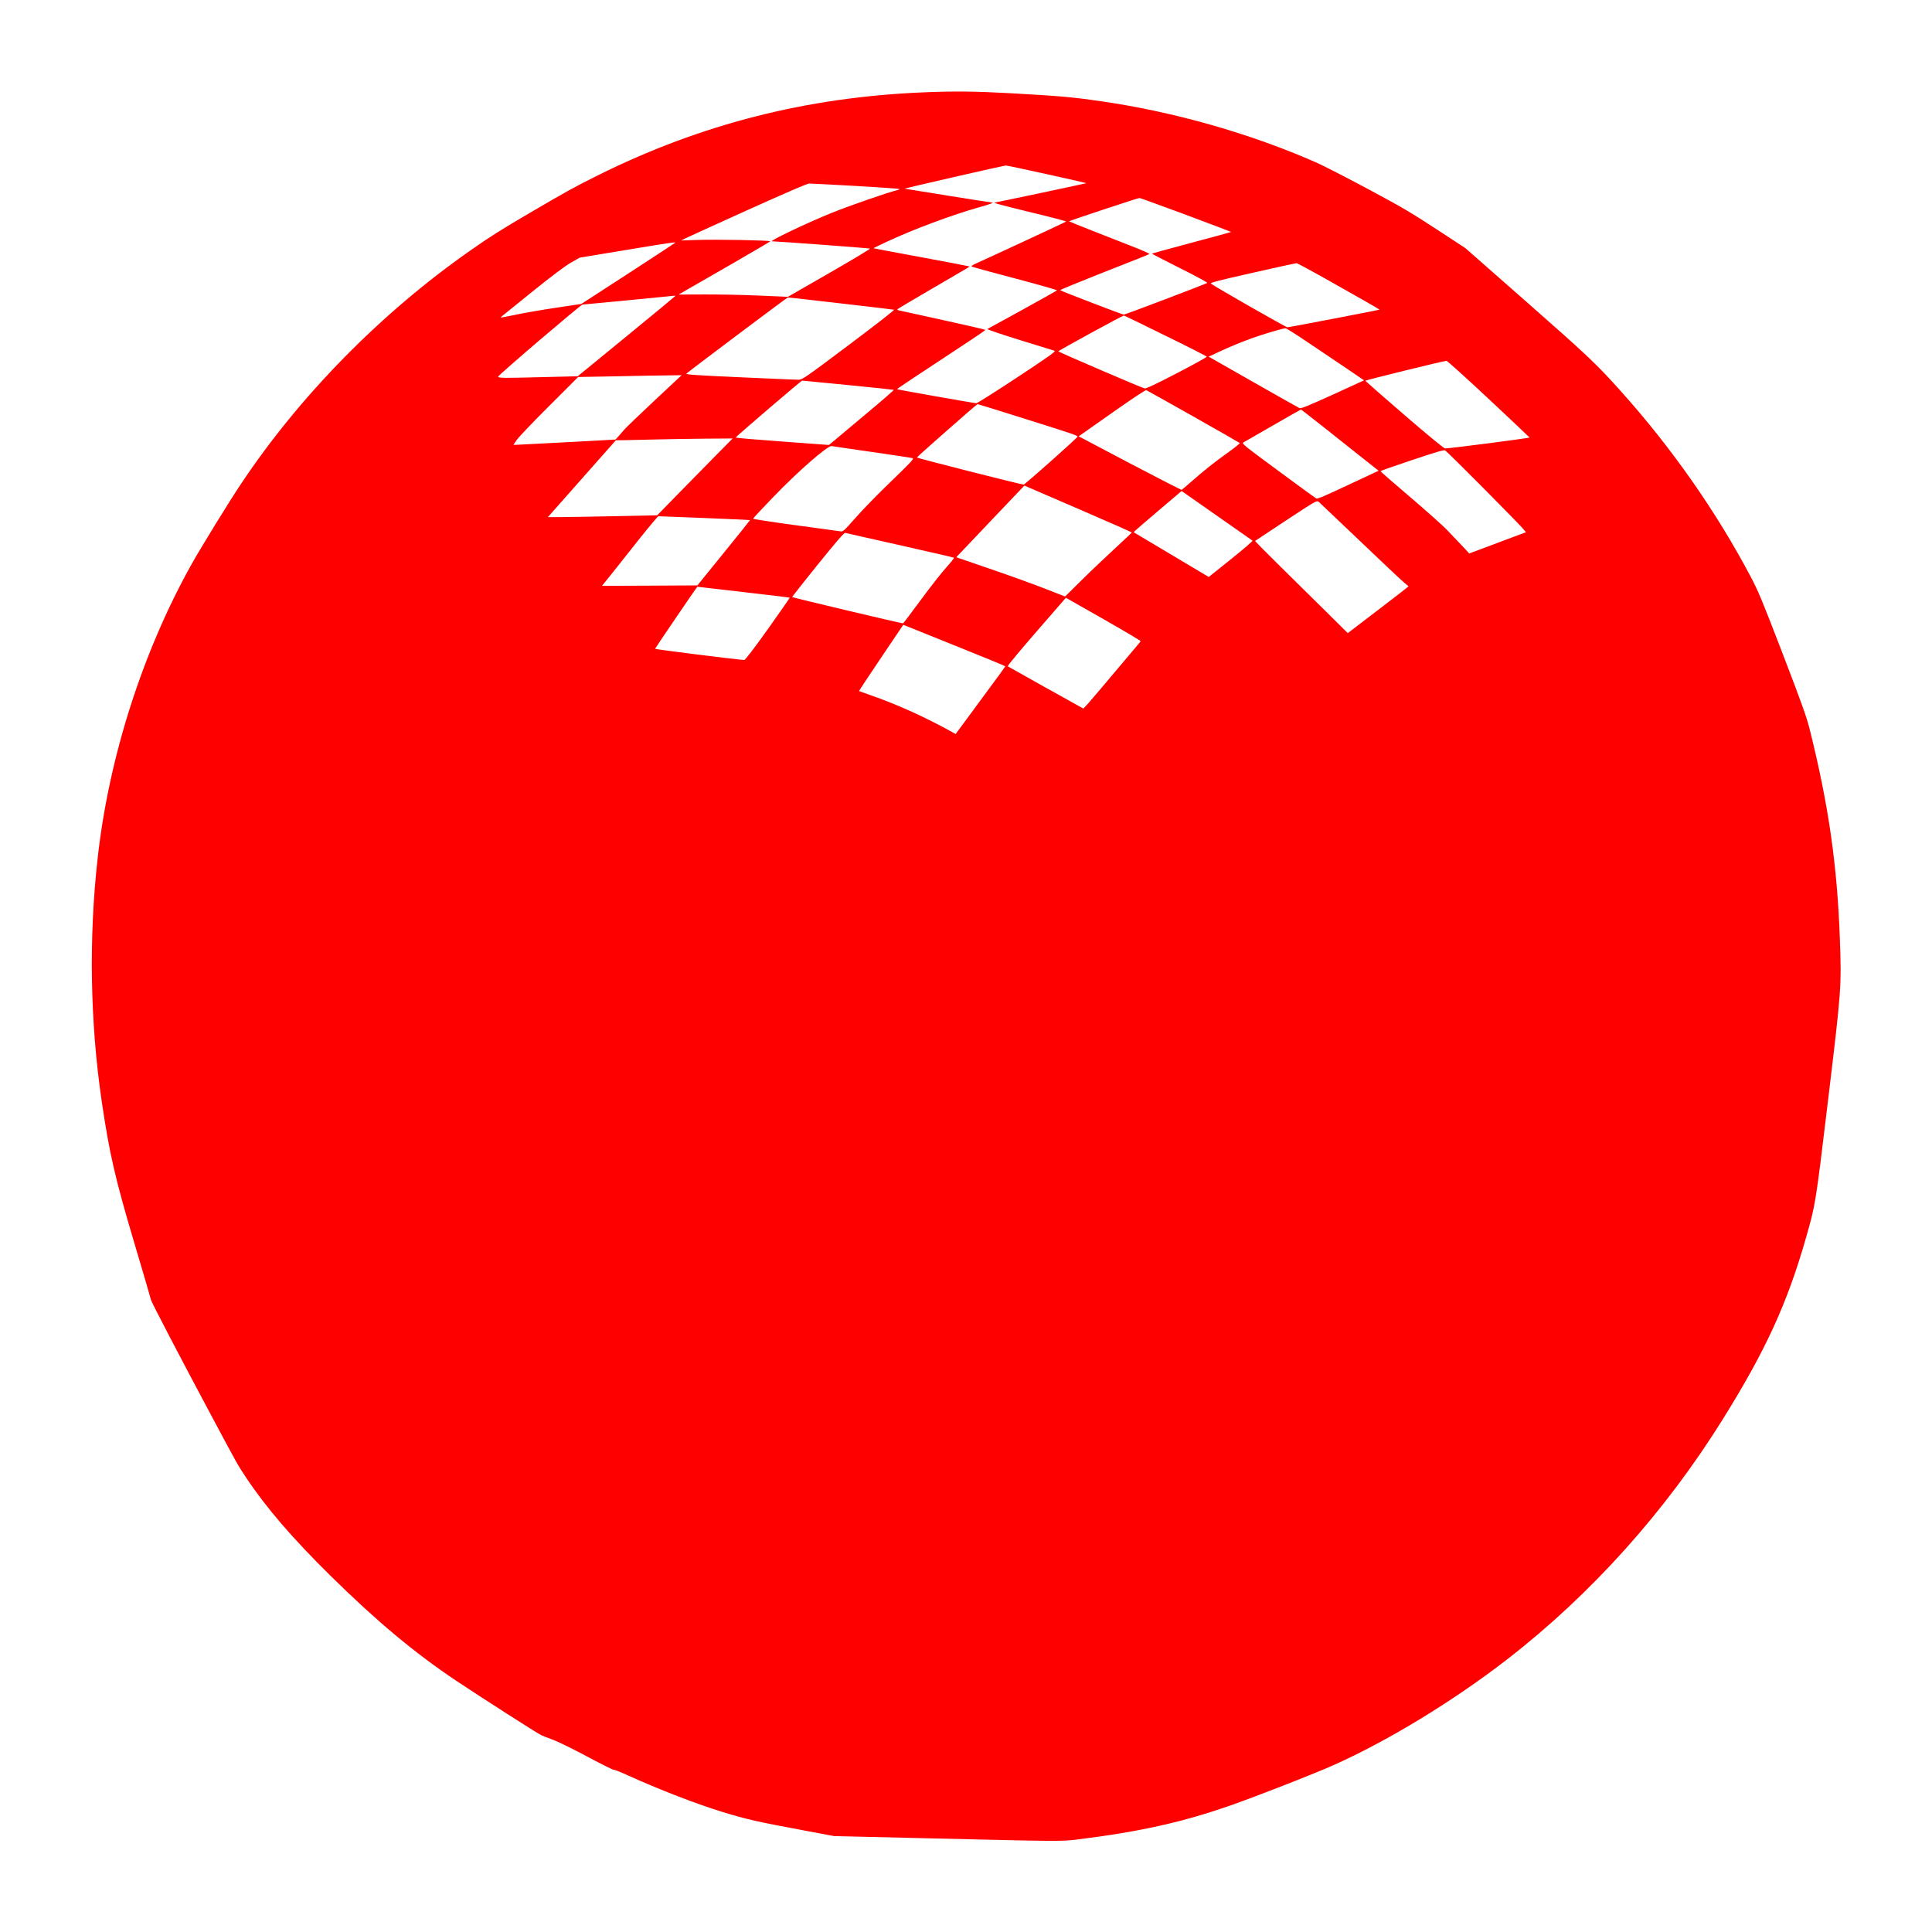
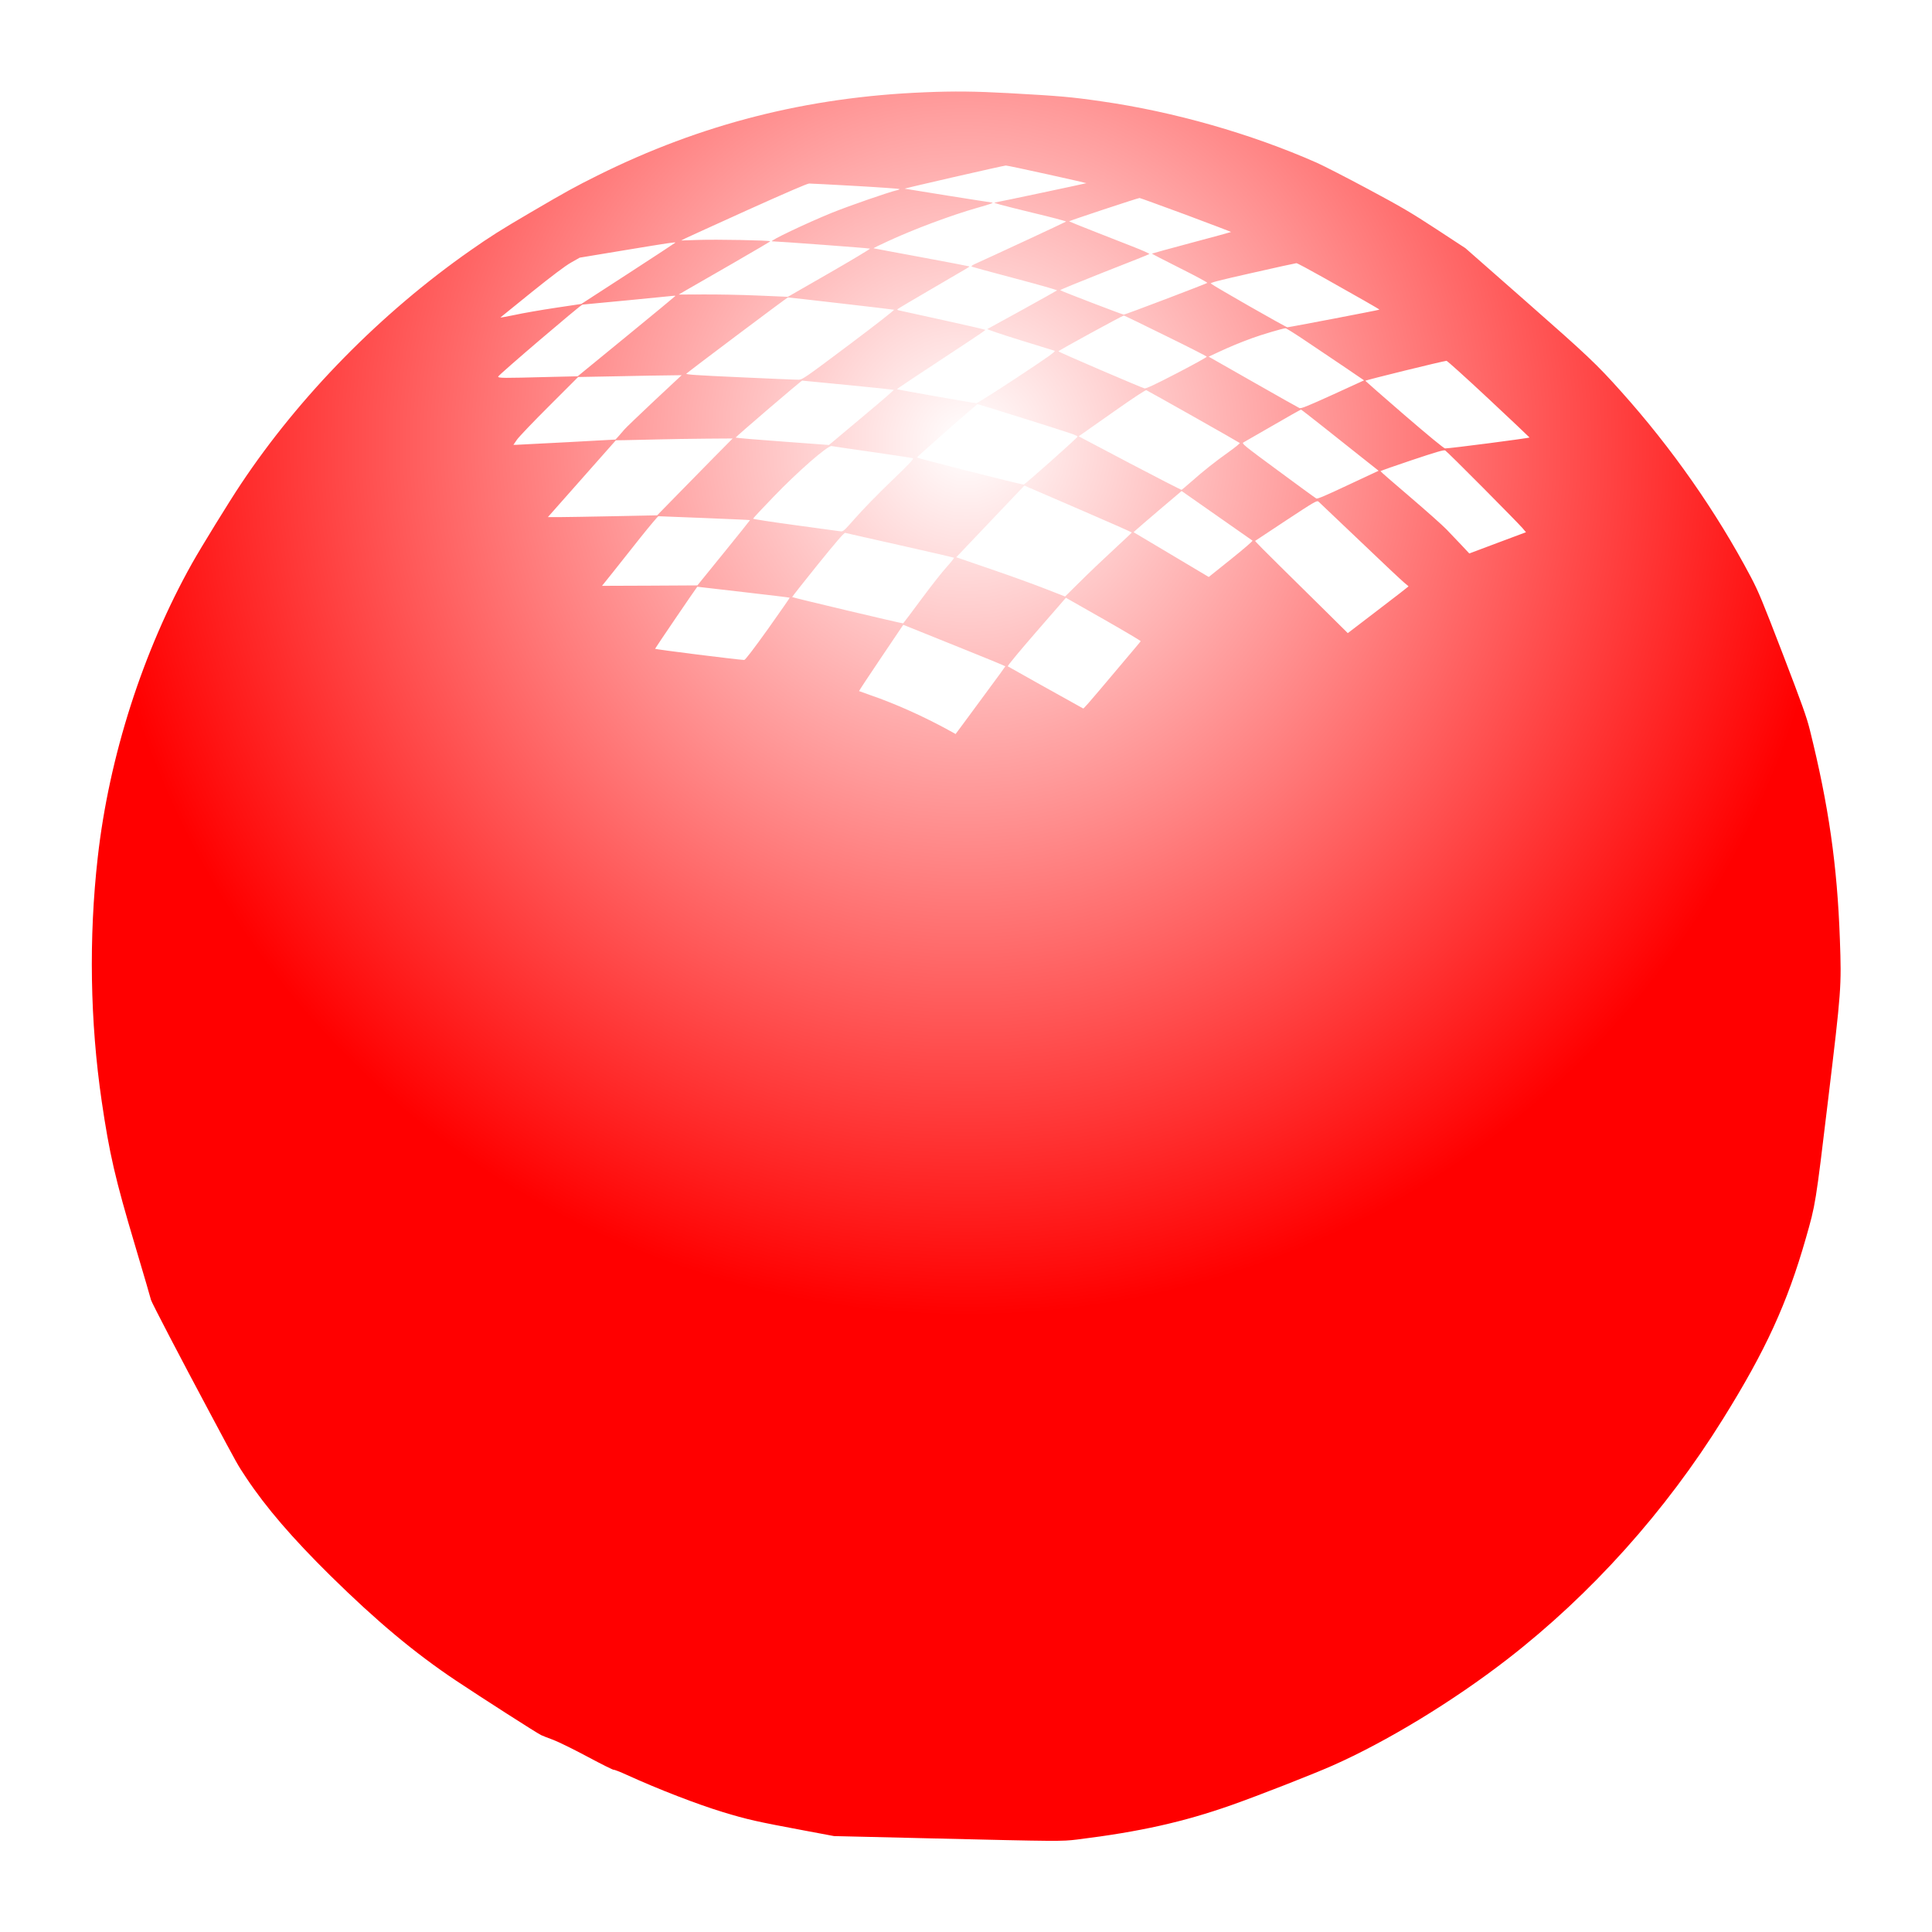
<svg xmlns="http://www.w3.org/2000/svg" version="1.0" width="100pt" height="100pt" viewBox="0 0 2135 2137" preserveAspectRatio="xMidYMid meet">
-   <g transform="translate(0,2137) scale(0.1,-0.1)" fill="#FF0000" stroke="none">
+   <defs>
+     <radialGradient id="RadialGradient" cx="0.5" cy="0.8" r="0.5">
+       <stop offset="0%" stop-color="white" />
+       <stop offset="100%" stop-color="red" />
+     </radialGradient>
+   </defs>
+   <g transform="translate(0,2137) scale(0.1,-0.1)" fill="url(#RadialGradient)" stroke="none">
    <path d="M10216 20349 c-1297 -52 -2473 -351 -3616 -920 -247 -123 -344 -176 -745 -411 -328 -192 -446 -267 -660 -417 -989 -691 -1891 -1609 -2541 -2586 -126 -188 -443 -704 -539 -875 -545 -972 -919 -2139 -1044 -3255 -100 -887 -85 -1816 44 -2696 86 -584 148 -854 370 -1599 96 -323 175 -592 175 -598 0 -16 339 -666 650 -1247 324 -607 304 -570 403 -720 218 -328 511 -669 933 -1085 511 -503 931 -854 1389 -1160 290 -193 887 -576 940 -602 17 -8 77 -32 135 -53 58 -22 229 -106 382 -188 153 -82 282 -146 287 -143 5 3 72 -23 148 -58 347 -158 774 -323 1060 -410 271 -82 362 -103 908 -205 l320 -60 1100 -26 c1389 -33 1417 -33 1590 -12 695 86 1176 194 1707 381 297 105 886 335 1113 435 602 266 1336 712 1940 1180 926 718 1747 1633 2383 2656 472 757 711 1279 917 2000 107 375 106 364 245 1523 147 1223 150 1255 131 1782 -29 817 -124 1482 -333 2320 -34 137 -85 280 -298 835 -227 590 -269 692 -355 855 -380 719 -872 1423 -1434 2050 -271 303 -372 398 -1044 989 l-678 596 -322 211 c-277 181 -383 244 -757 444 -239 128 -493 258 -565 290 -727 321 -1579 564 -2380 679 -347 50 -458 59 -1030 91 -369 20 -598 23 -929 9z m1356 -906 c241 -53 436 -98 435 -99 -3 -3 -1000 -214 -1012 -214 -33 -1 63 -27 407 -111 214 -51 385 -96 380 -100 -6 -6 -843 -395 -1002 -466 -39 -18 -50 -27 -40 -33 8 -4 225 -63 482 -131 257 -68 464 -127 460 -131 -4 -4 -176 -100 -382 -214 -206 -113 -381 -209 -388 -213 -8 -4 144 -56 355 -121 202 -62 377 -116 388 -120 16 -6 -65 -64 -413 -294 -238 -157 -442 -286 -453 -286 -22 0 -872 150 -877 155 -3 3 191 132 800 533 98 64 178 120 178 123 0 3 -210 52 -467 108 -258 57 -478 105 -491 108 -13 3 -20 9 -15 13 4 5 184 111 398 236 426 248 400 232 394 238 -2 2 -240 47 -529 101 -289 53 -526 98 -528 99 -1 2 72 38 164 80 285 132 699 286 979 366 147 41 196 59 166 60 -14 0 -950 149 -964 153 -9 3 1091 255 1118 256 11 1 217 -43 457 -96z m-2114 -130 c265 -15 482 -31 482 -34 0 -4 -15 -11 -32 -14 -82 -18 -524 -171 -715 -248 -278 -113 -705 -316 -663 -316 66 -1 1077 -76 1083 -81 4 -4 -198 -125 -450 -270 l-458 -263 -330 14 c-181 8 -453 13 -604 12 l-274 -1 84 49 c46 26 274 158 506 291 232 134 423 246 423 249 0 11 -599 22 -799 15 l-186 -6 40 21 c22 11 333 152 690 314 420 189 662 294 685 295 19 0 252 -12 518 -27z m3650 -319 c276 -103 501 -189 499 -190 -2 -2 -199 -56 -437 -119 -239 -64 -436 -118 -438 -120 -3 -2 136 -74 308 -160 172 -86 309 -160 304 -164 -13 -11 -907 -351 -924 -351 -15 0 -690 259 -703 270 -4 4 214 93 485 200 271 106 497 196 501 200 5 4 -78 42 -185 83 -106 42 -307 121 -446 175 -139 55 -254 101 -257 104 -4 4 758 257 780 258 6 0 236 -84 513 -186z m-5648 -308 c0 -2 -234 -155 -520 -341 l-520 -337 -287 -43 c-159 -24 -362 -59 -452 -79 -90 -19 -159 -31 -155 -27 5 5 161 131 347 281 229 184 370 290 434 326 l95 54 507 84 c491 81 551 90 551 82z m7170 -387 c157 -89 361 -204 453 -256 92 -52 167 -97 165 -98 -5 -5 -998 -195 -1018 -195 -17 0 -819 458 -847 484 -10 9 103 38 460 118 259 59 479 107 487 107 8 1 143 -72 300 -160z m-7170 -203 c0 -2 -243 -203 -540 -446 l-540 -442 -333 -8 c-489 -13 -547 -13 -547 4 0 16 914 796 933 797 7 0 235 22 507 48 272 27 501 49 508 50 6 0 12 -1 12 -3z m1830 -82 c316 -36 581 -68 589 -70 8 -2 -216 -177 -499 -389 -477 -358 -516 -385 -554 -385 -23 -1 -314 12 -649 27 -486 22 -605 30 -595 40 28 27 1114 843 1123 843 6 0 269 -29 585 -66z m3591 -357 c250 -122 455 -227 457 -232 2 -6 -147 -88 -330 -183 -245 -127 -340 -171 -358 -168 -33 7 -951 401 -953 410 -2 7 710 396 724 396 4 0 211 -100 460 -223z m1568 -69 c124 -84 317 -214 428 -288 l201 -137 -345 -158 c-280 -127 -351 -156 -369 -149 -12 5 -243 135 -513 289 l-492 280 103 48 c129 60 231 103 378 157 110 40 339 108 369 109 8 1 116 -67 240 -151z m2006 -629 c248 -232 451 -424 453 -428 2 -7 -884 -122 -934 -121 -13 0 -183 140 -450 370 -236 204 -430 374 -432 378 -2 7 863 219 898 221 8 0 218 -189 465 -420z m-9228 -22 c-166 -156 -315 -299 -331 -318 -16 -19 -44 -51 -63 -73 l-35 -38 -531 -29 c-293 -15 -547 -28 -565 -29 l-33 0 40 58 c22 31 183 200 358 374 l318 318 435 8 c239 5 497 10 572 10 l138 2 -303 -283z m2141 174 c276 -27 505 -51 508 -53 3 -3 -131 -120 -298 -259 -166 -140 -329 -276 -361 -303 l-58 -48 -512 38 c-282 20 -515 40 -520 44 -5 4 726 631 736 630 1 0 228 -22 505 -49z m3822 -348 c278 -157 509 -289 513 -293 4 -4 -50 -48 -120 -98 -153 -109 -281 -210 -415 -329 -55 -48 -103 -89 -108 -91 -5 -2 -263 131 -574 294 l-565 298 32 22 c18 12 183 128 367 258 206 145 341 234 350 230 8 -3 242 -134 520 -291z m-1868 -24 c545 -171 590 -187 586 -200 -6 -17 -582 -529 -595 -529 -29 0 -1184 293 -1181 300 5 11 662 590 671 590 4 0 238 -72 519 -161z m3298 -85 c129 -103 321 -255 427 -339 l192 -152 -336 -157 c-250 -118 -340 -156 -353 -150 -10 5 -201 144 -424 309 -379 279 -404 300 -383 311 12 7 159 91 327 188 168 97 307 176 310 176 3 0 111 -84 240 -186z m-6721 -331 c-107 -109 -295 -300 -417 -425 l-223 -228 -487 -10 c-268 -5 -540 -10 -604 -10 l-118 0 376 425 376 425 86 1 c48 1 209 5 357 8 149 4 400 8 560 9 l289 2 -195 -197z m1741 47 c234 -34 434 -64 445 -68 17 -6 -18 -44 -239 -257 -143 -137 -320 -319 -394 -404 -128 -145 -137 -153 -166 -148 -17 2 -241 33 -498 68 -258 35 -468 67 -468 72 0 4 100 112 223 239 275 286 603 572 646 564 14 -3 217 -33 451 -66z m6753 -394 c219 -220 416 -422 437 -447 l39 -46 -313 -117 -314 -118 -88 94 c-49 51 -123 128 -164 172 -41 43 -222 204 -402 358 -181 154 -328 282 -328 286 0 4 156 59 348 123 269 90 351 114 367 107 11 -6 199 -191 418 -412z m-4415 -261 c292 -126 531 -232 531 -235 0 -3 -91 -88 -201 -190 -111 -102 -277 -260 -369 -352 l-168 -166 -218 85 c-120 47 -373 139 -563 204 -190 65 -363 124 -384 132 l-39 13 377 397 377 396 62 -27 c35 -15 302 -130 595 -257z m1866 -325 c4 -5 -103 -97 -238 -205 l-246 -197 -416 248 -415 247 23 22 c13 12 132 115 265 228 l243 206 387 -271 c214 -149 392 -274 397 -278z m1195 -10 c244 -234 464 -440 488 -459 23 -18 43 -35 43 -37 0 -2 -151 -119 -336 -260 l-336 -257 -226 224 c-125 124 -357 352 -515 508 -159 156 -286 285 -284 288 3 2 157 104 343 227 322 212 340 222 359 207 10 -9 219 -207 464 -441z m-7255 260 c275 -11 500 -21 502 -23 1 -1 -129 -164 -290 -362 l-292 -360 -527 -3 -528 -2 118 147 c64 82 202 255 306 386 104 130 194 237 200 237 7 0 237 -9 511 -20z m2161 -301 c325 -73 593 -135 597 -138 3 -3 -33 -50 -81 -103 -49 -53 -175 -214 -281 -357 -106 -144 -196 -263 -200 -266 -7 -4 -1218 283 -1228 291 -2 1 125 163 283 359 208 257 292 354 304 351 9 -3 282 -64 606 -137z m-1732 -518 c280 -32 510 -60 512 -62 2 -2 -107 -158 -241 -347 -161 -225 -251 -342 -262 -342 -66 2 -987 117 -986 124 1 7 463 686 467 686 1 0 231 -27 510 -59z m4394 -543 c-1 -4 -63 -78 -137 -165 -74 -87 -215 -254 -313 -371 -98 -117 -181 -211 -185 -209 -267 148 -829 462 -835 467 -5 5 138 177 317 383 l326 375 415 -236 c228 -130 414 -240 412 -244z m-2019 -63 c287 -115 522 -212 522 -215 0 -3 -80 -113 -178 -245 -97 -132 -221 -300 -274 -372 l-98 -132 -72 40 c-278 153 -594 295 -868 389 -69 24 -127 45 -128 46 -2 1 107 167 243 368 l246 365 43 -17 c23 -9 277 -111 564 -227z" />
  </g>
</svg>
